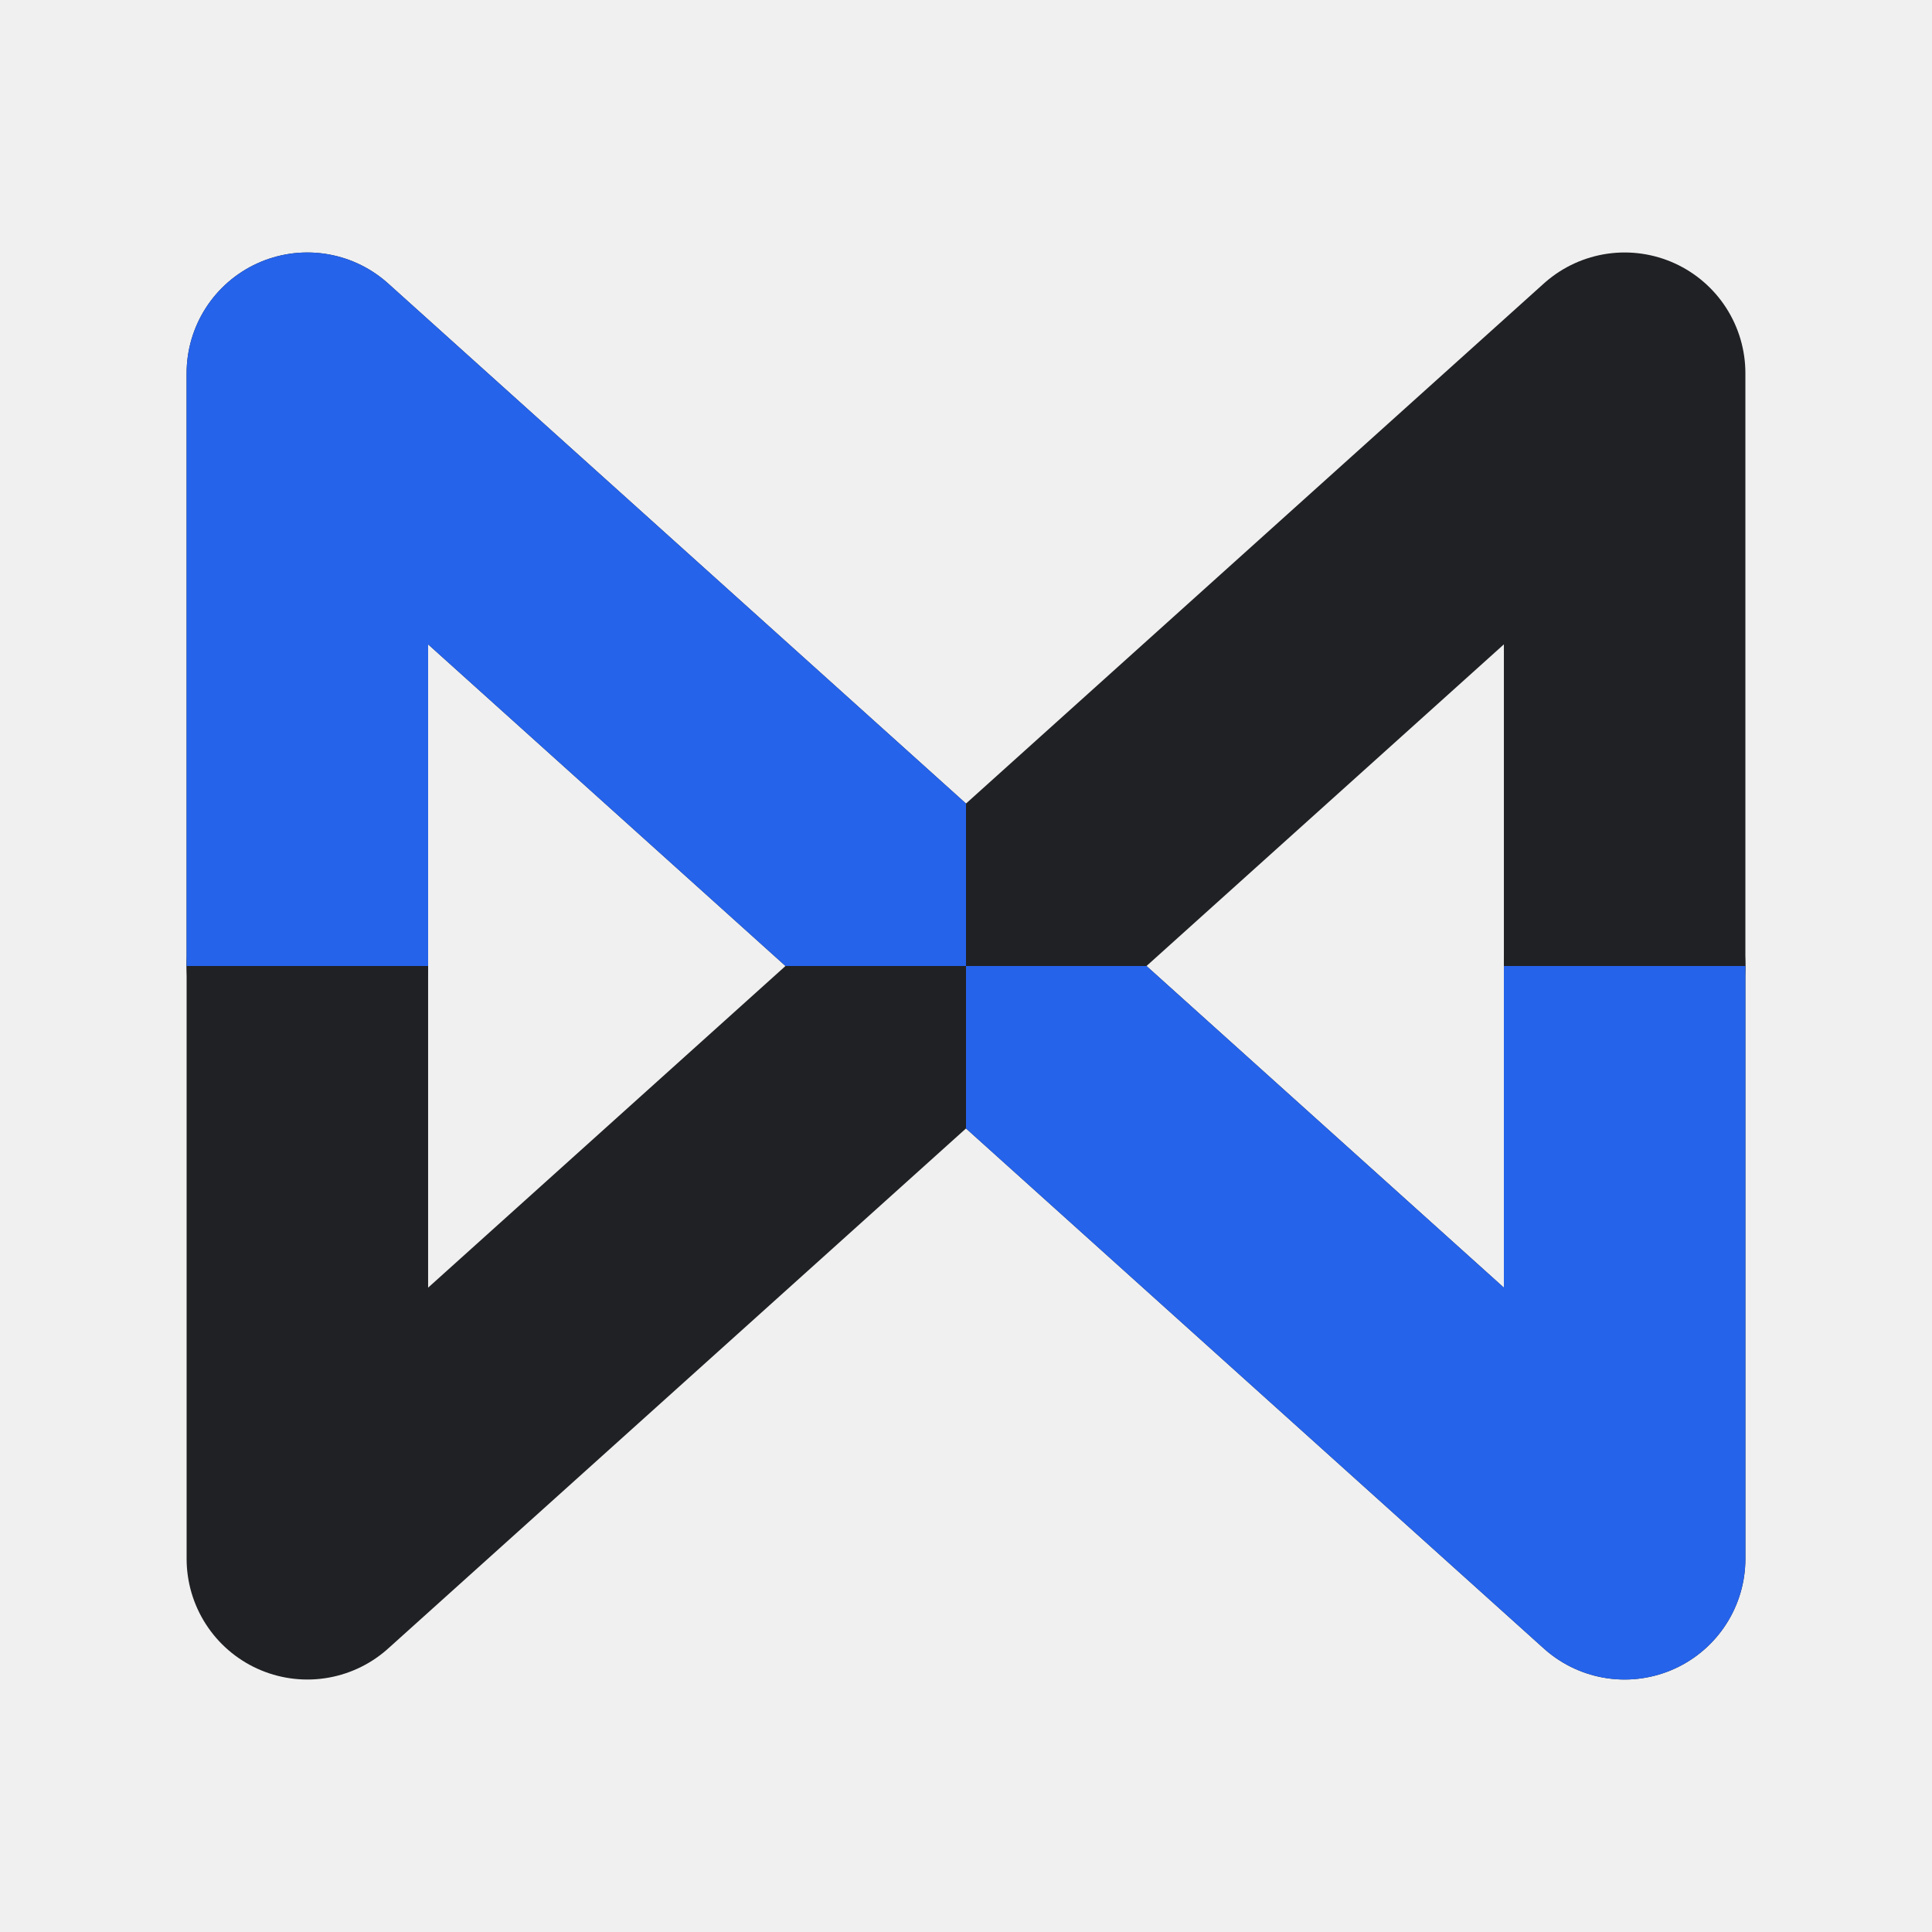
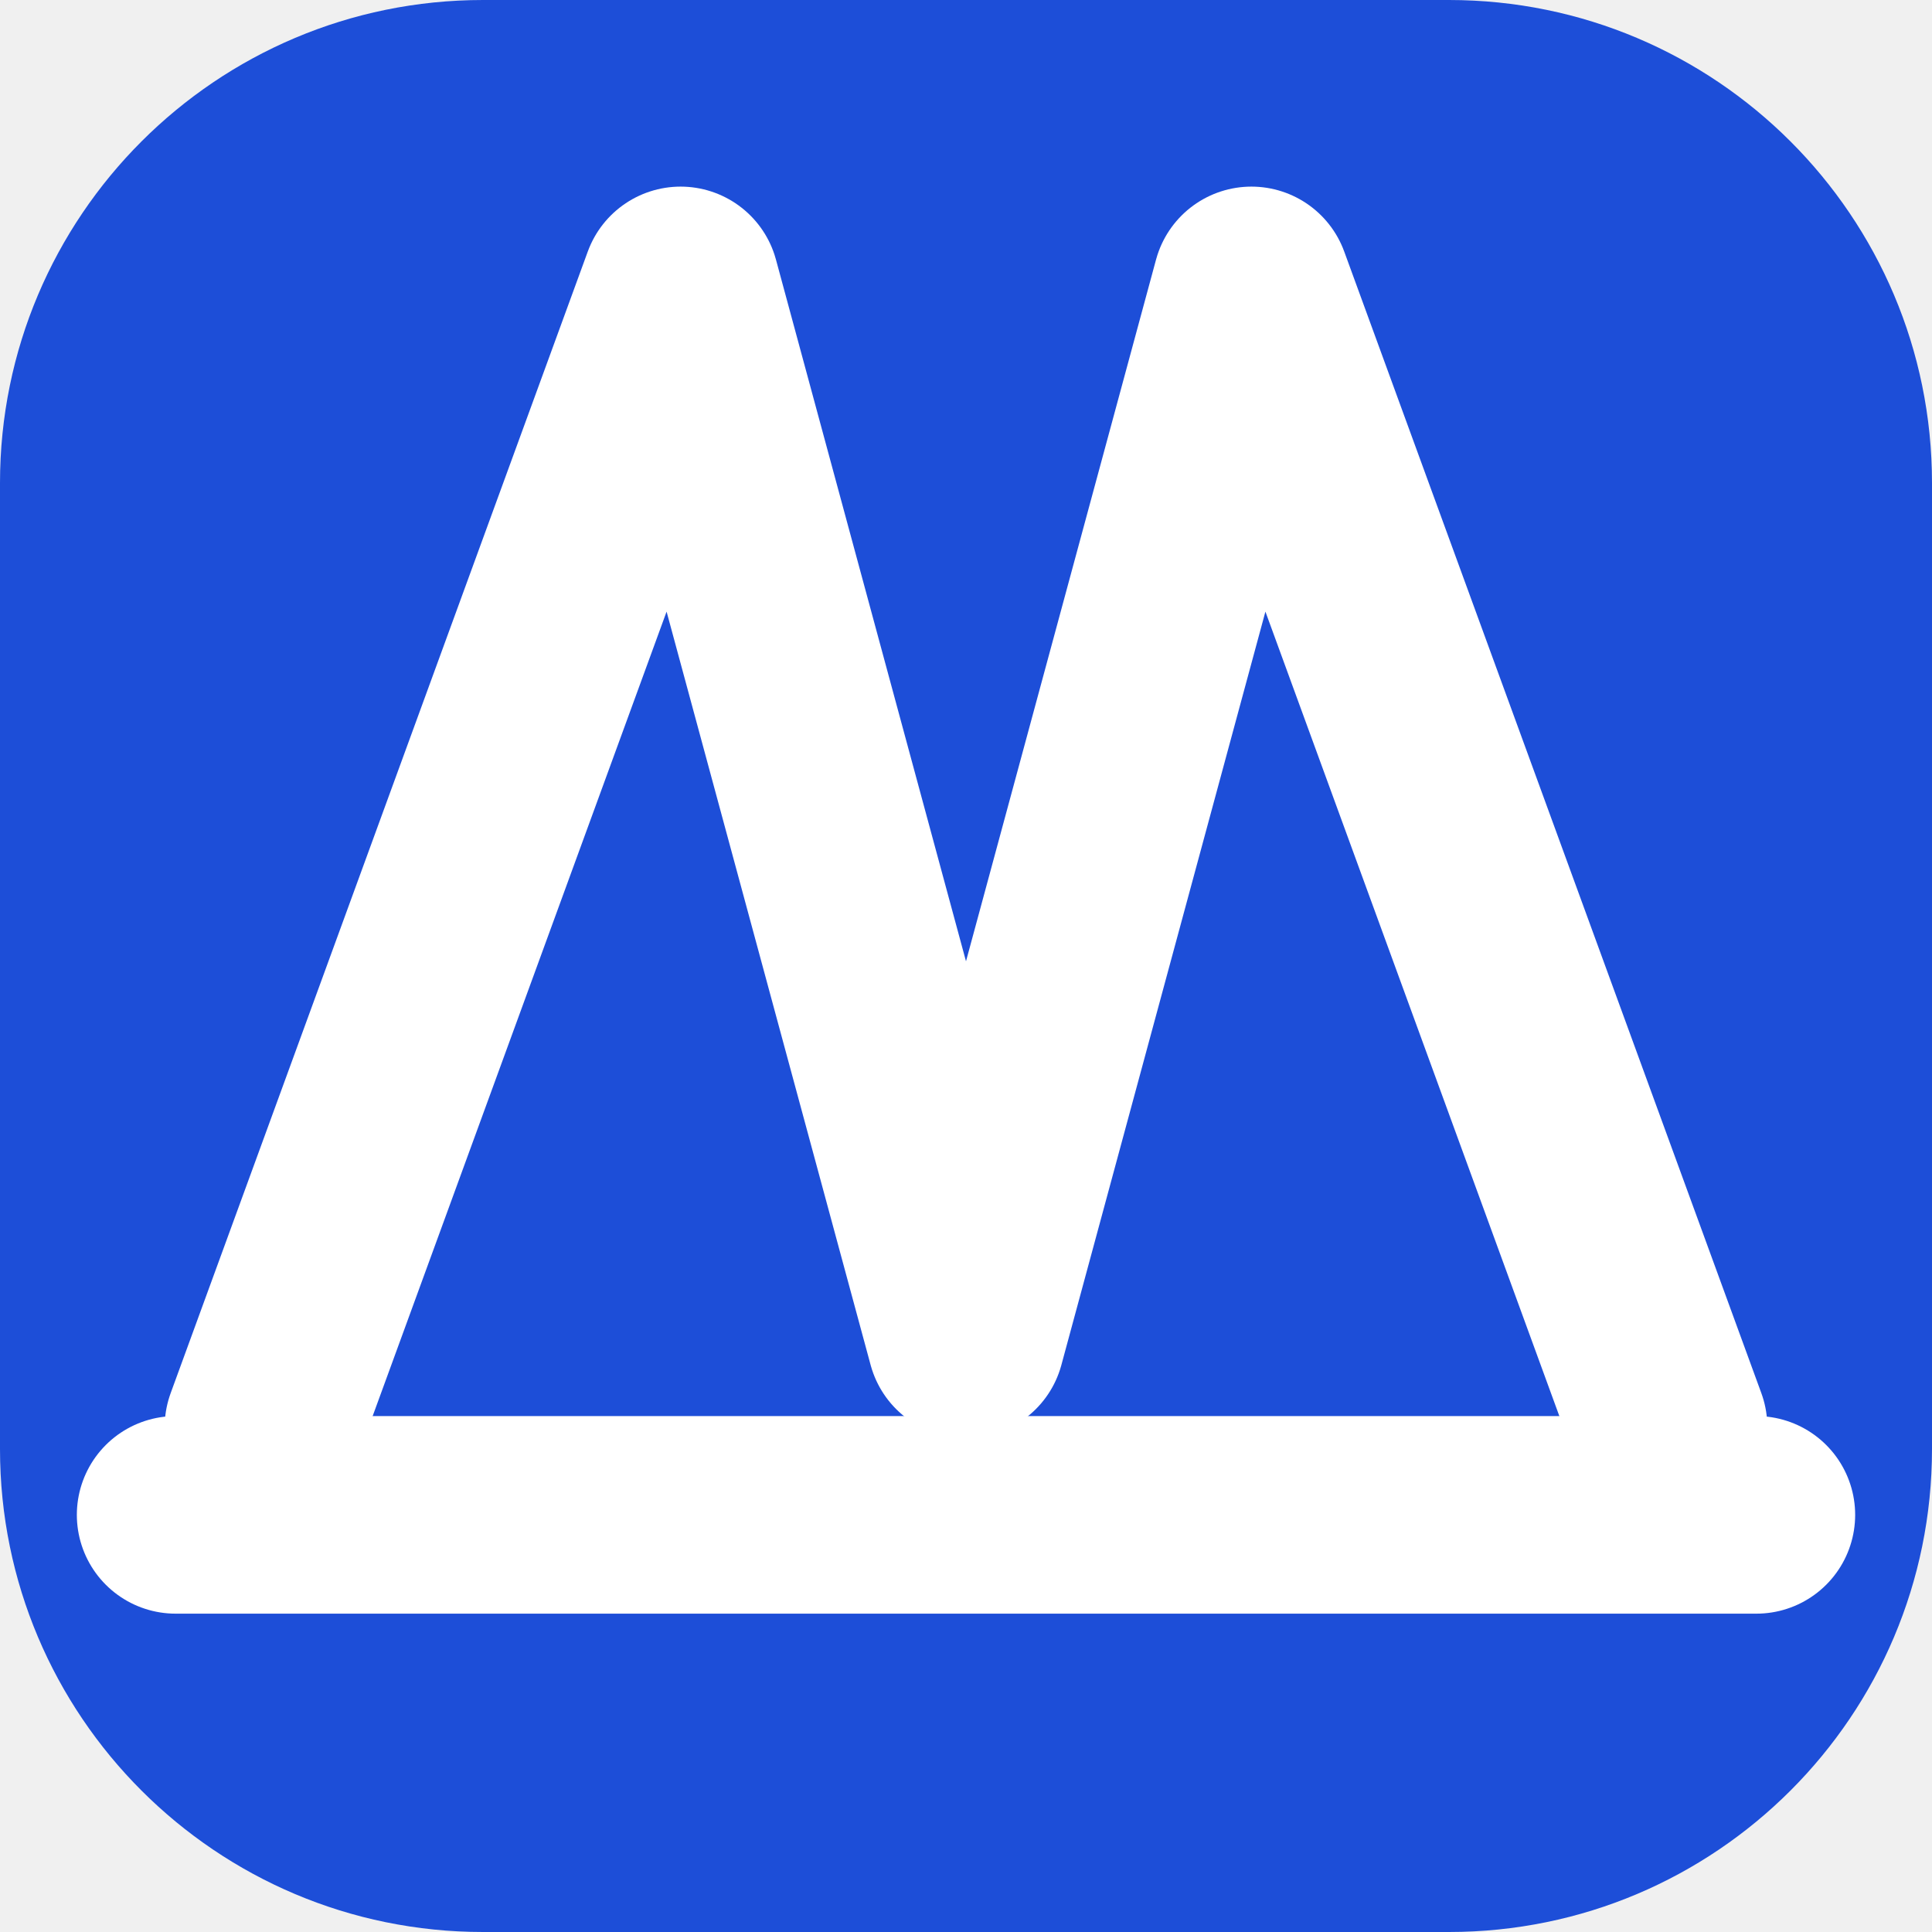
<svg xmlns="http://www.w3.org/2000/svg" width="512" height="512" viewBox="80 80 352 352" fill="none">
-   <defs>
-     <clipPath id="moke-top-left">
-       <rect width="256" height="256" />
-     </clipPath>
-     <clipPath id="moke-bottom-right">
-       <rect x="256" y="256" width="256" height="256" />
-     </clipPath>
-   </defs>
-   <path d="M136 256V148L256 256L376 148V256" stroke="#202124" stroke-width="44" stroke-linecap="round" stroke-linejoin="round" />
-   <path d="M136 256V364L256 256L376 364V256" stroke="#202124" stroke-width="44" stroke-linecap="round" stroke-linejoin="round" />
-   <path d="M136 256V148L256 256L376 148V256" clip-path="url(#moke-top-left)" stroke="#2563EB" stroke-width="44" stroke-linecap="round" stroke-linejoin="round" />
-   <path d="M136 256V364L256 256L376 364V256" clip-path="url(#moke-bottom-right)" stroke="#2563EB" stroke-width="44" stroke-linecap="round" stroke-linejoin="round" />
+   <rect x="80" y="80" width="352" height="352" rx="88" fill="#1D4ED8" />
+   <path d="M128 340L204 132L256 324L308 132L384 340" stroke="#FFFFFF" stroke-width="36" stroke-linecap="round" stroke-linejoin="round" />
+   <path d="M112 356H400" stroke="#FFFFFF" stroke-width="36" stroke-linecap="round" />
</svg>
